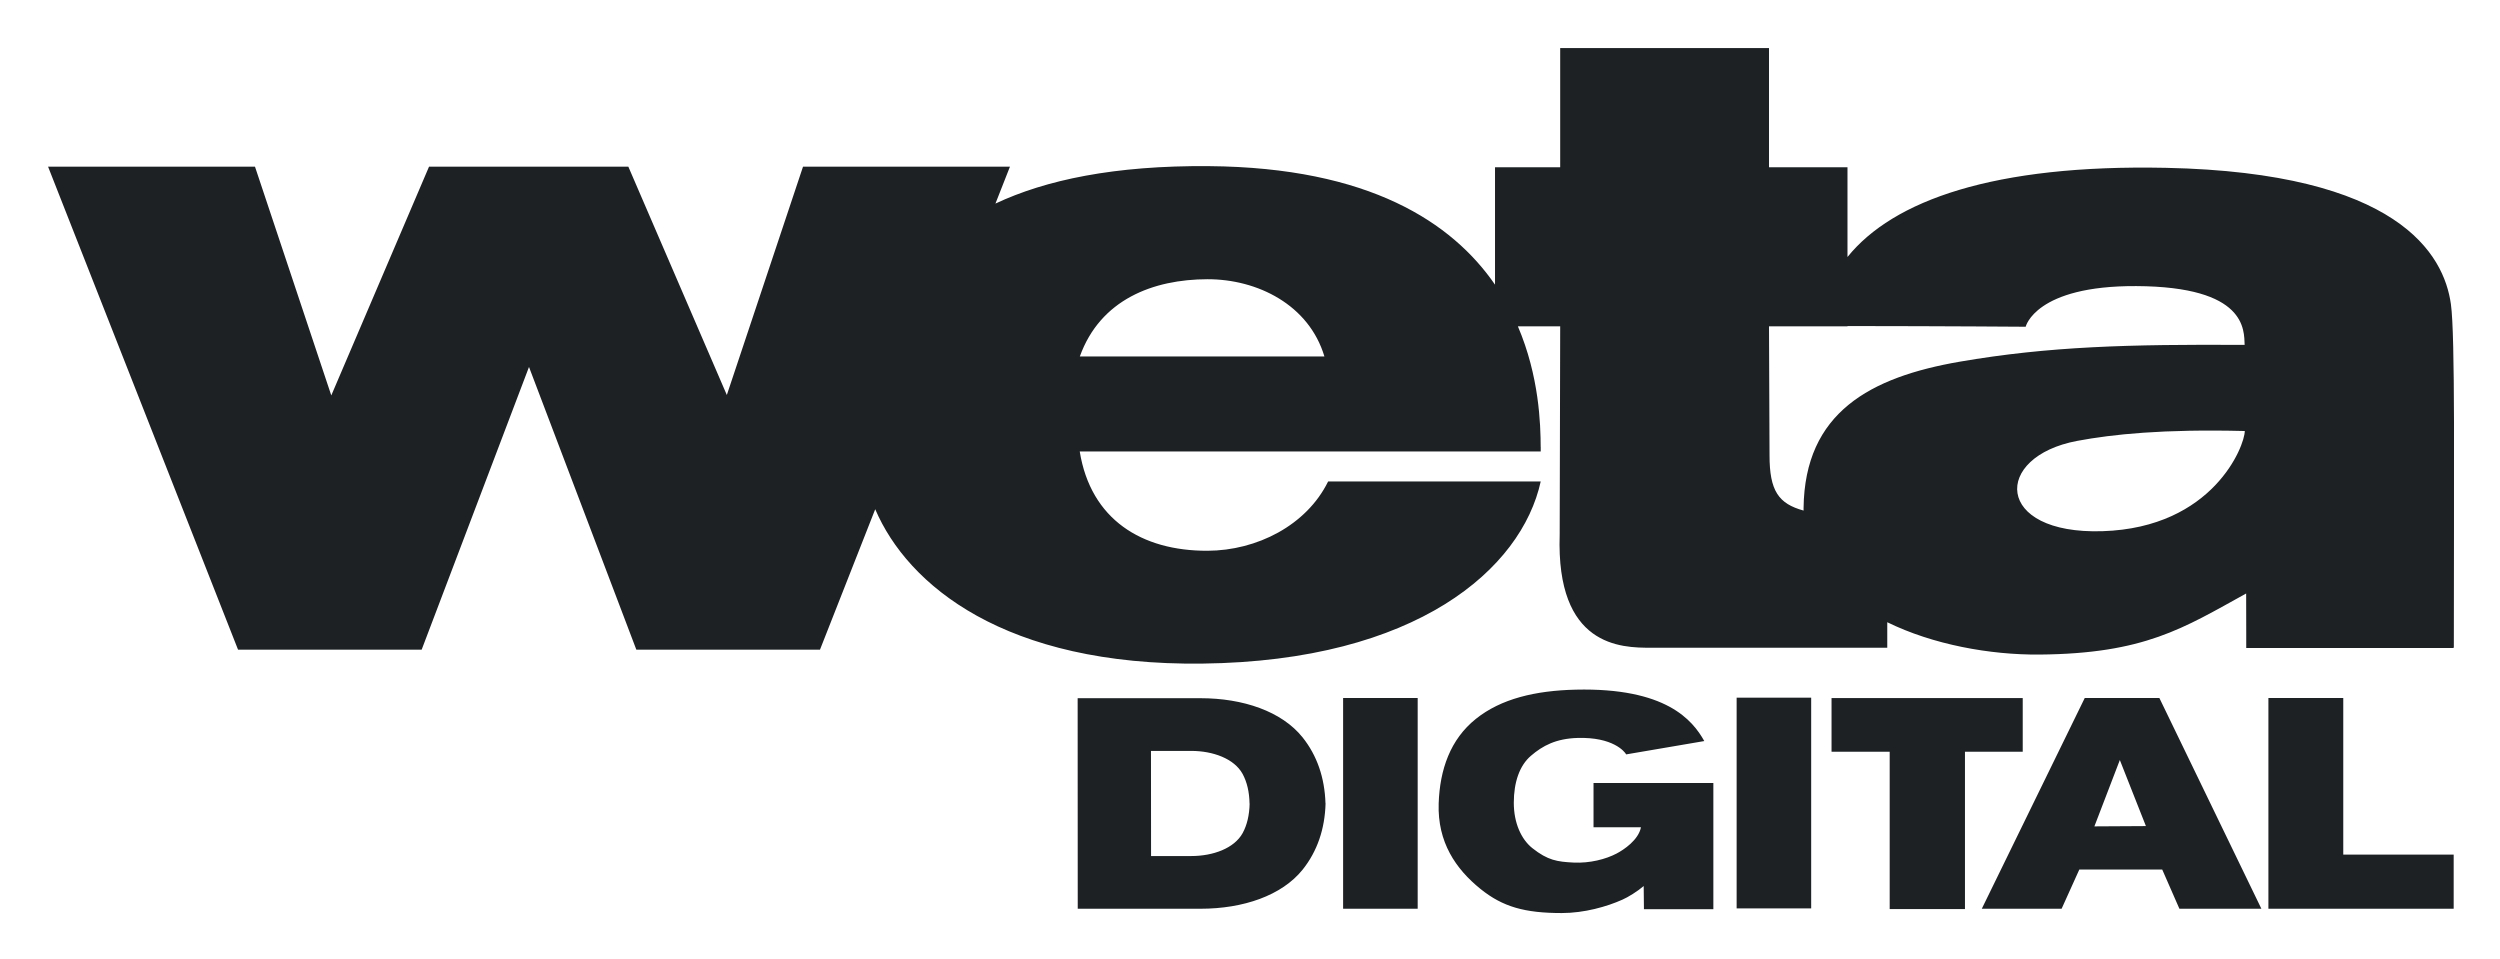
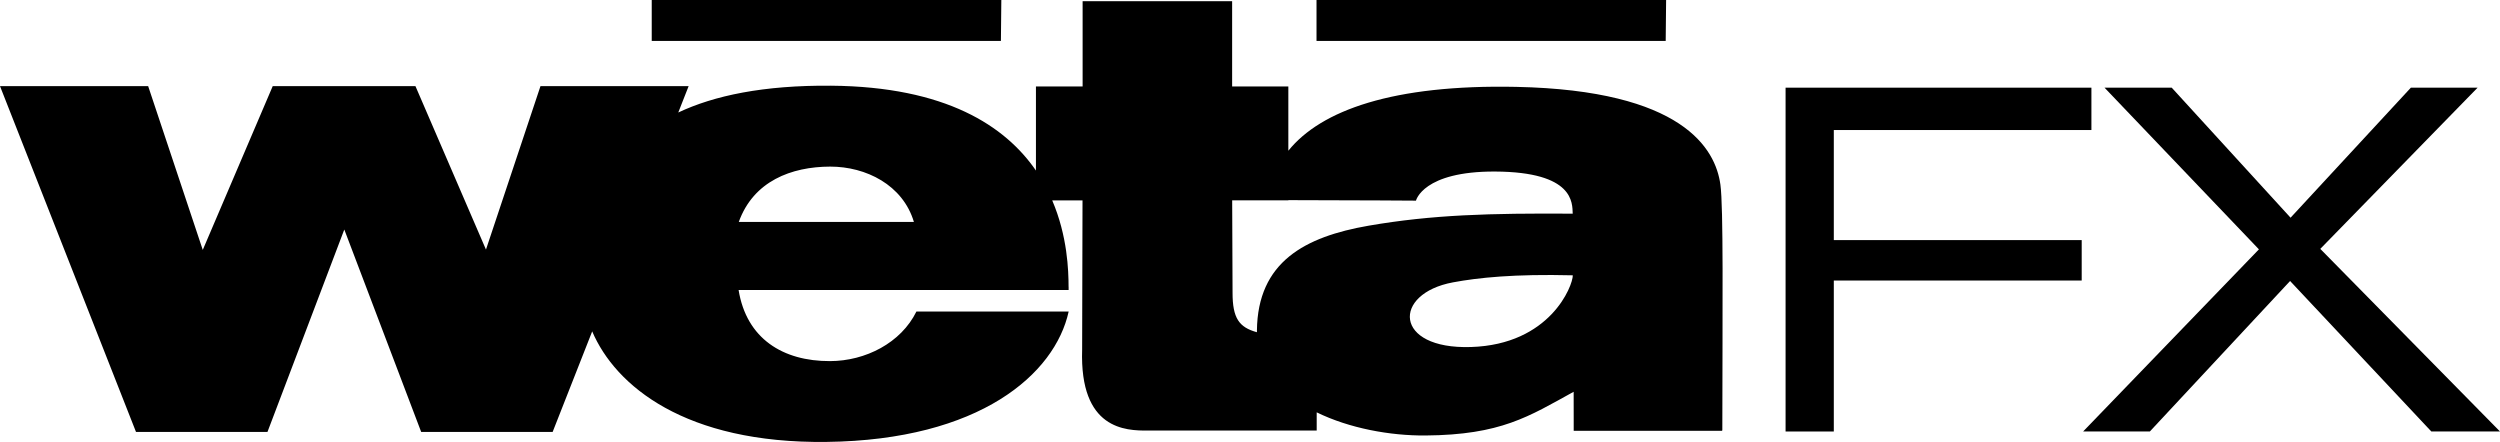
- <svg xmlns="http://www.w3.org/2000/svg" role="img" viewBox="-20.34 -20.34 1057.68 405.68">
-   <path fill="#1d2123" d="M865.736 329.28l10.768-28.076 11.03 27.948zm-4.077-54.321l-43.555 89.164h33.765l7.498-16.602h35.062l7.274 16.602h34.686l-43.161-89.164zm7.525-70.566c-45.877 1.466-46.516-31.546-10.635-38.222 14.836-2.766 36.154-5.036 70.812-4.158 0 6.246-13.36 40.896-60.177 42.38zm-126.487-9.734c-.005.341.006.674.008 1.013-10.526-2.901-14.422-8.245-14.404-23.421l-.224-54.54h33.203v-.112c43.021.041 75.388.296 75.388.296s4.05-17.418 46.797-17.199c46.8.239 45.558 18.664 45.842 24.881-48.922-.293-82.915.614-120.599 7.115-37.667 6.539-65.56 21.373-66.01 61.967zm-306.196-64.182c8.68-24.126 31.068-32.642 54-32.684 21.106-.038 42.936 10.788 49.483 32.684zm580.076-22.07c-2.921-21.244-22.322-55.712-120.642-57.746-72.716-1.502-115.347 13.775-134.655 37.726V50.424h-33.203V.004h-88.344v50.42H612.16v49.67c-18.1-26.282-53.135-49.57-121.012-50.144-40.05-.341-69.172 5.867-90.347 15.842l6.138-15.606h-87.551l-32.227 96.586L245.5 50.185h-84.335l-41.347 96.768-32.276-96.768H0l80.367 204.328h77.688l45.409-119.601 45.41 119.601h77.7L349.94 195.1c13.776 32.223 54.915 66.312 138.439 65.31 90.641-1.09 135.013-40.105 143.113-77.051h-89.943c-9.122 18.56-30.122 29.246-51.048 29.314-27.822.091-49.38-13.229-54.036-42.006h195.032v-1.923h-.018c-.036-9.593-.612-29.89-9.648-51.033h17.902s-.208 87.589-.216 88.148c-1.57 47.331 25.8 47.936 38.839 47.829 1.541-.019 99.755 0 99.755 0v-10.779c19.302 9.463 43.441 13.848 64.326 13.679 44.534-.367 60.938-11.17 87.507-25.84.019 8.25.019 13.552.037 16.94v6.135h87.716v-.274h.112c0-74.064.602-131.809-1.232-145.142zM714.38 363.967h31.539v-89.135H714.38zm121.039-88.97h-80.886v22.71h24.599v66.554h31.85v-66.554h24.437zm135.612-.038h-31.672v89.164h78.385v-22.9h-46.713zm-423.139 89.164h31.55v-89.164h-31.55zm105.943-34.458h20.068c-1.052 5.375-7.242 9.506-10.334 11.116-4.492 2.363-11.293 4.15-18.161 3.808-6.87-.346-10.899-.895-17.495-6.136-4.68-3.752-7.806-10.64-7.806-19.156 0-8.661 2.424-15.768 7.233-19.87 4.943-4.275 10.655-7.307 19.787-7.564 14.844-.419 19.844 5.698 20.518 6.96l33.055-5.64c-5-8.902-16.216-22.638-54.363-21.75-17.137.394-31.661 3.856-42.26 12.354-10.841 8.664-15.276 21.464-15.754 35.786-.538 16.374 7.186 27.69 17.689 36.172 9.453 7.618 18.792 10.202 34.407 10.202 9.47 0 19.033-2.705 25.63-5.663 2.406-1.042 6.388-3.515 9.01-5.768l.105 9.79h29.37v-53.367h-50.7zm-148.455 2.47c-3.523 6.384-12.43 9.692-21.713 9.692h-17.024l-.038-44.478h17.026c9.273 0 18.188 3.306 21.712 9.688 1.906 3.49 2.884 7.73 2.96 12.628h.037c-.113 4.818-1.072 9.01-2.96 12.47zm25.377-40.5c-8.841-11.043-25.198-16.584-43.229-16.584h-51.945l.037 89.072h51.956c18.01 0 34.376-5.541 43.217-16.575 6.147-7.719 9.386-17.141 9.678-28.03h-.036c-.339-10.814-3.552-20.202-9.678-27.882" />
+ <svg xmlns="http://www.w3.org/2000/svg" viewBox="0 0 220.004 38.893" id="icon-weta-logo" width="220.004" height="38.893" version="1.1">
+   <defs id="defs66" />
+   <g id="g61" transform="matrix(0.1997969,0,0,0.1997969,-5.466442,-6.647241)">
+     <g id="g49">
+       <g id="g47">
+         <path d="M 785.119,114.574 C 782.948,98.731 768.49,73.043 695.19,71.533 641.001,70.416 609.211,81.813 594.816,99.662 V 71.368 H 570.059 V 33.787 h -65.854 v 37.581 h -20.559 v 37.022 C 470.16,88.804 444.038,71.451 393.447,71.016 363.602,70.768 341.885,75.38 326.104,82.826 l 4.571,-11.624 H 265.42 L 241.407,143.2 210.342,71.202 H 147.486 L 116.669,143.344 92.615,71.202 H 27.36 L 87.258,223.511 h 57.912 l 33.837,-89.143 33.858,89.143 h 57.912 l 17.415,-44.282 c 10.259,24.013 40.931,49.432 103.187,48.688 67.55,-0.807 100.643,-29.887 106.682,-57.436 h -67.054 c -6.805,13.837 -22.441,21.8 -38.057,21.841 -20.745,0.062 -36.795,-9.866 -40.27,-31.314 h 145.359 v -1.427 h -0.021 c -0.021,-7.156 -0.455,-22.275 -7.198,-38.036 h 13.34 c 0,0 -0.165,65.275 -0.165,65.71 -1.158,35.285 19.235,35.719 28.956,35.657 1.158,-0.021 74.355,0 74.355,0 0,0 0,-3.661 0,-8.025 14.395,7.053 32.369,10.321 47.943,10.197 33.196,-0.269 45.42,-8.335 65.234,-19.256 0.021,6.143 0.021,10.093 0.021,12.617 v 4.571 h 65.379 v -0.207 h 0.083 c 0.062,-55.265 0.517,-98.285 -0.848,-108.234 z m -432.355,16.443 c 6.474,-17.973 23.144,-24.323 40.249,-24.364 15.74,-0.021 31.996,8.046 36.878,24.364 z m 228.215,47.84 c 0,0.248 0,0.496 0,0.745 -7.839,-2.151 -10.755,-6.143 -10.734,-17.456 l -0.165,-40.642 h 24.757 v -0.083 c 32.058,0.041 56.195,0.228 56.195,0.228 0,0 3.02,-12.968 34.871,-12.823 34.892,0.186 33.961,13.92 34.168,18.553 -36.464,-0.228 -61.8,0.455 -89.888,5.295 -28.087,4.881 -48.874,15.947 -49.205,46.185 z m 94.273,7.26 c -34.189,1.096 -34.665,-23.516 -7.922,-28.48 11.065,-2.068 26.95,-3.744 52.783,-3.102 0,4.654 -9.969,30.487 -44.861,31.583 z" id="path45" />
+       </g>
+     </g>
+     <g id="g55">
+       <path d="m 835.069,90.541 v 48.481 H 944.254 v 17.808 H 835.069 v 66.496 H 813.827 V 71.885 H 948.535 V 90.541 H 835.069 Z" id="path51" />
+       <path d="m 1098.258,223.325 -62.214,-66.289 -61.78,66.289 h -29.39 l 77.437,-80.229 -68.005,-71.211 h 29.597 l 52.348,57.271 52.99,-57.271 h 29.39 l -69.288,71.004 79.153,80.436 h -30.238 z" id="path53" />
+     </g>
+     <polygon points="468.216,51.305 314.418,51.305 314.418,33.27 468.402,33.27 " id="polygon57" />
+     <polygon points="761.024,51.305 607.226,51.305 607.226,33.27 761.21,33.27 " id="polygon59" />
+   </g>
</svg>
